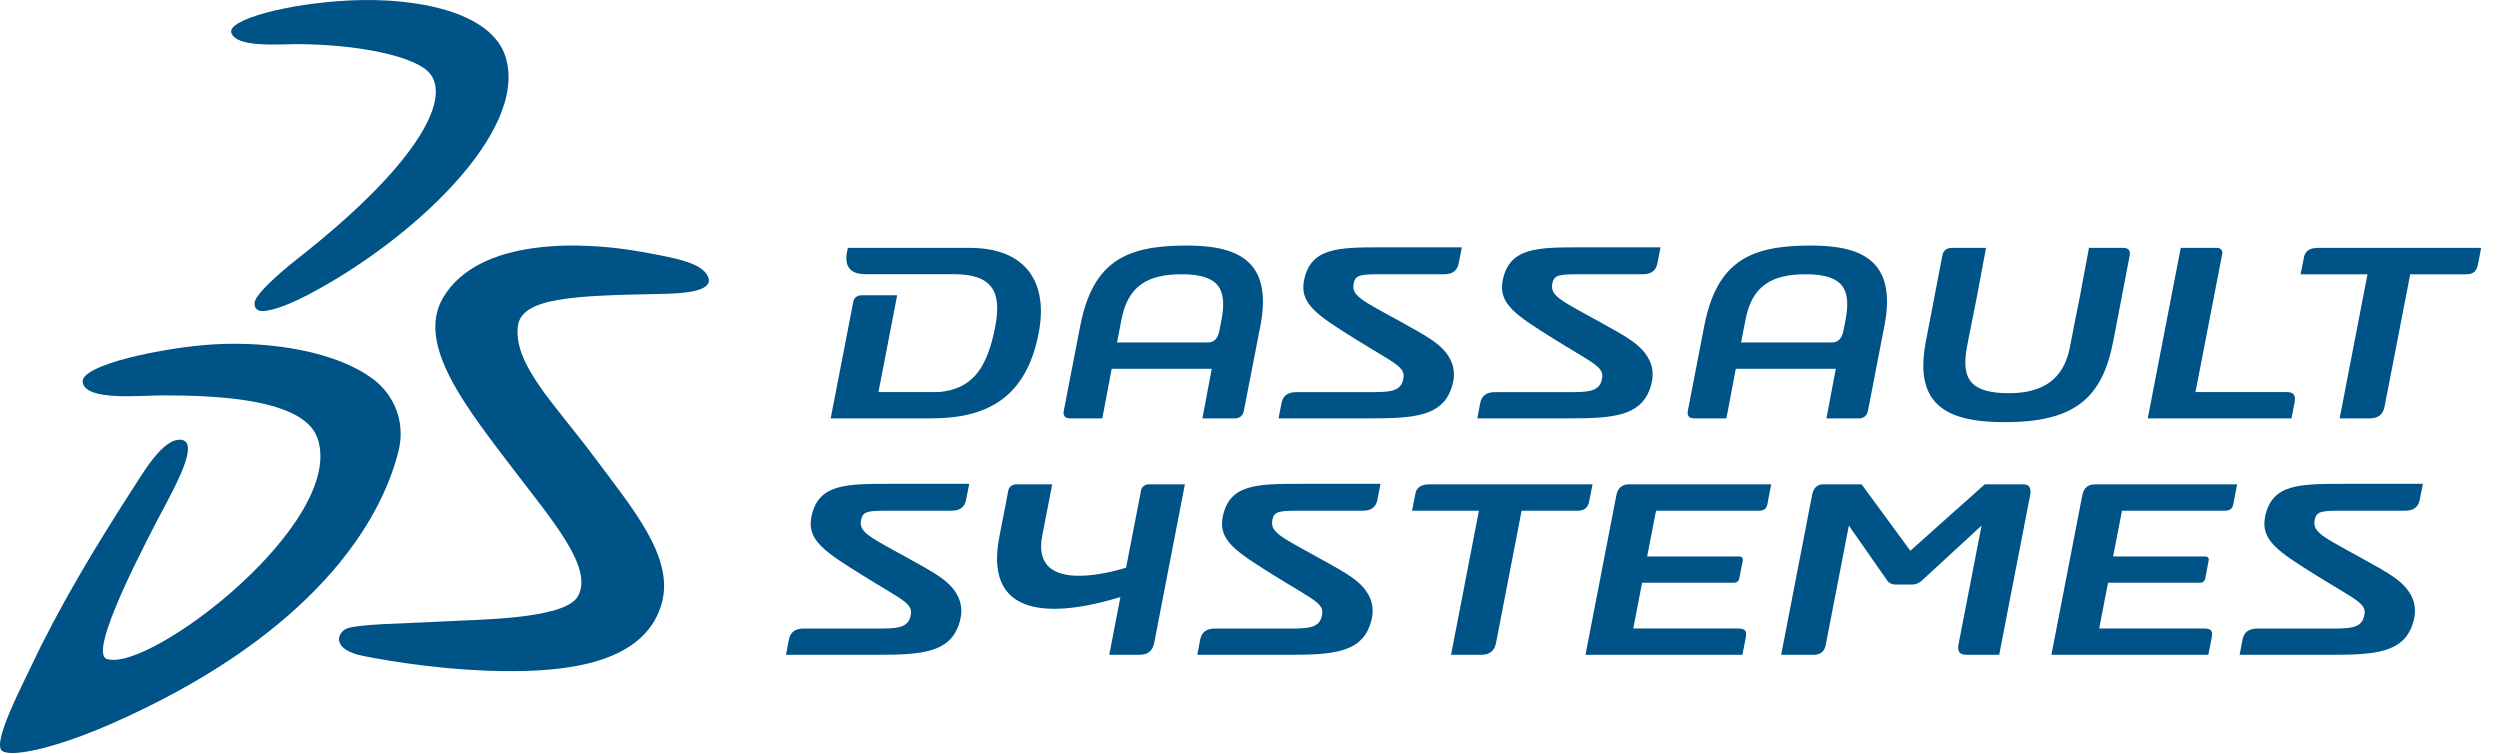
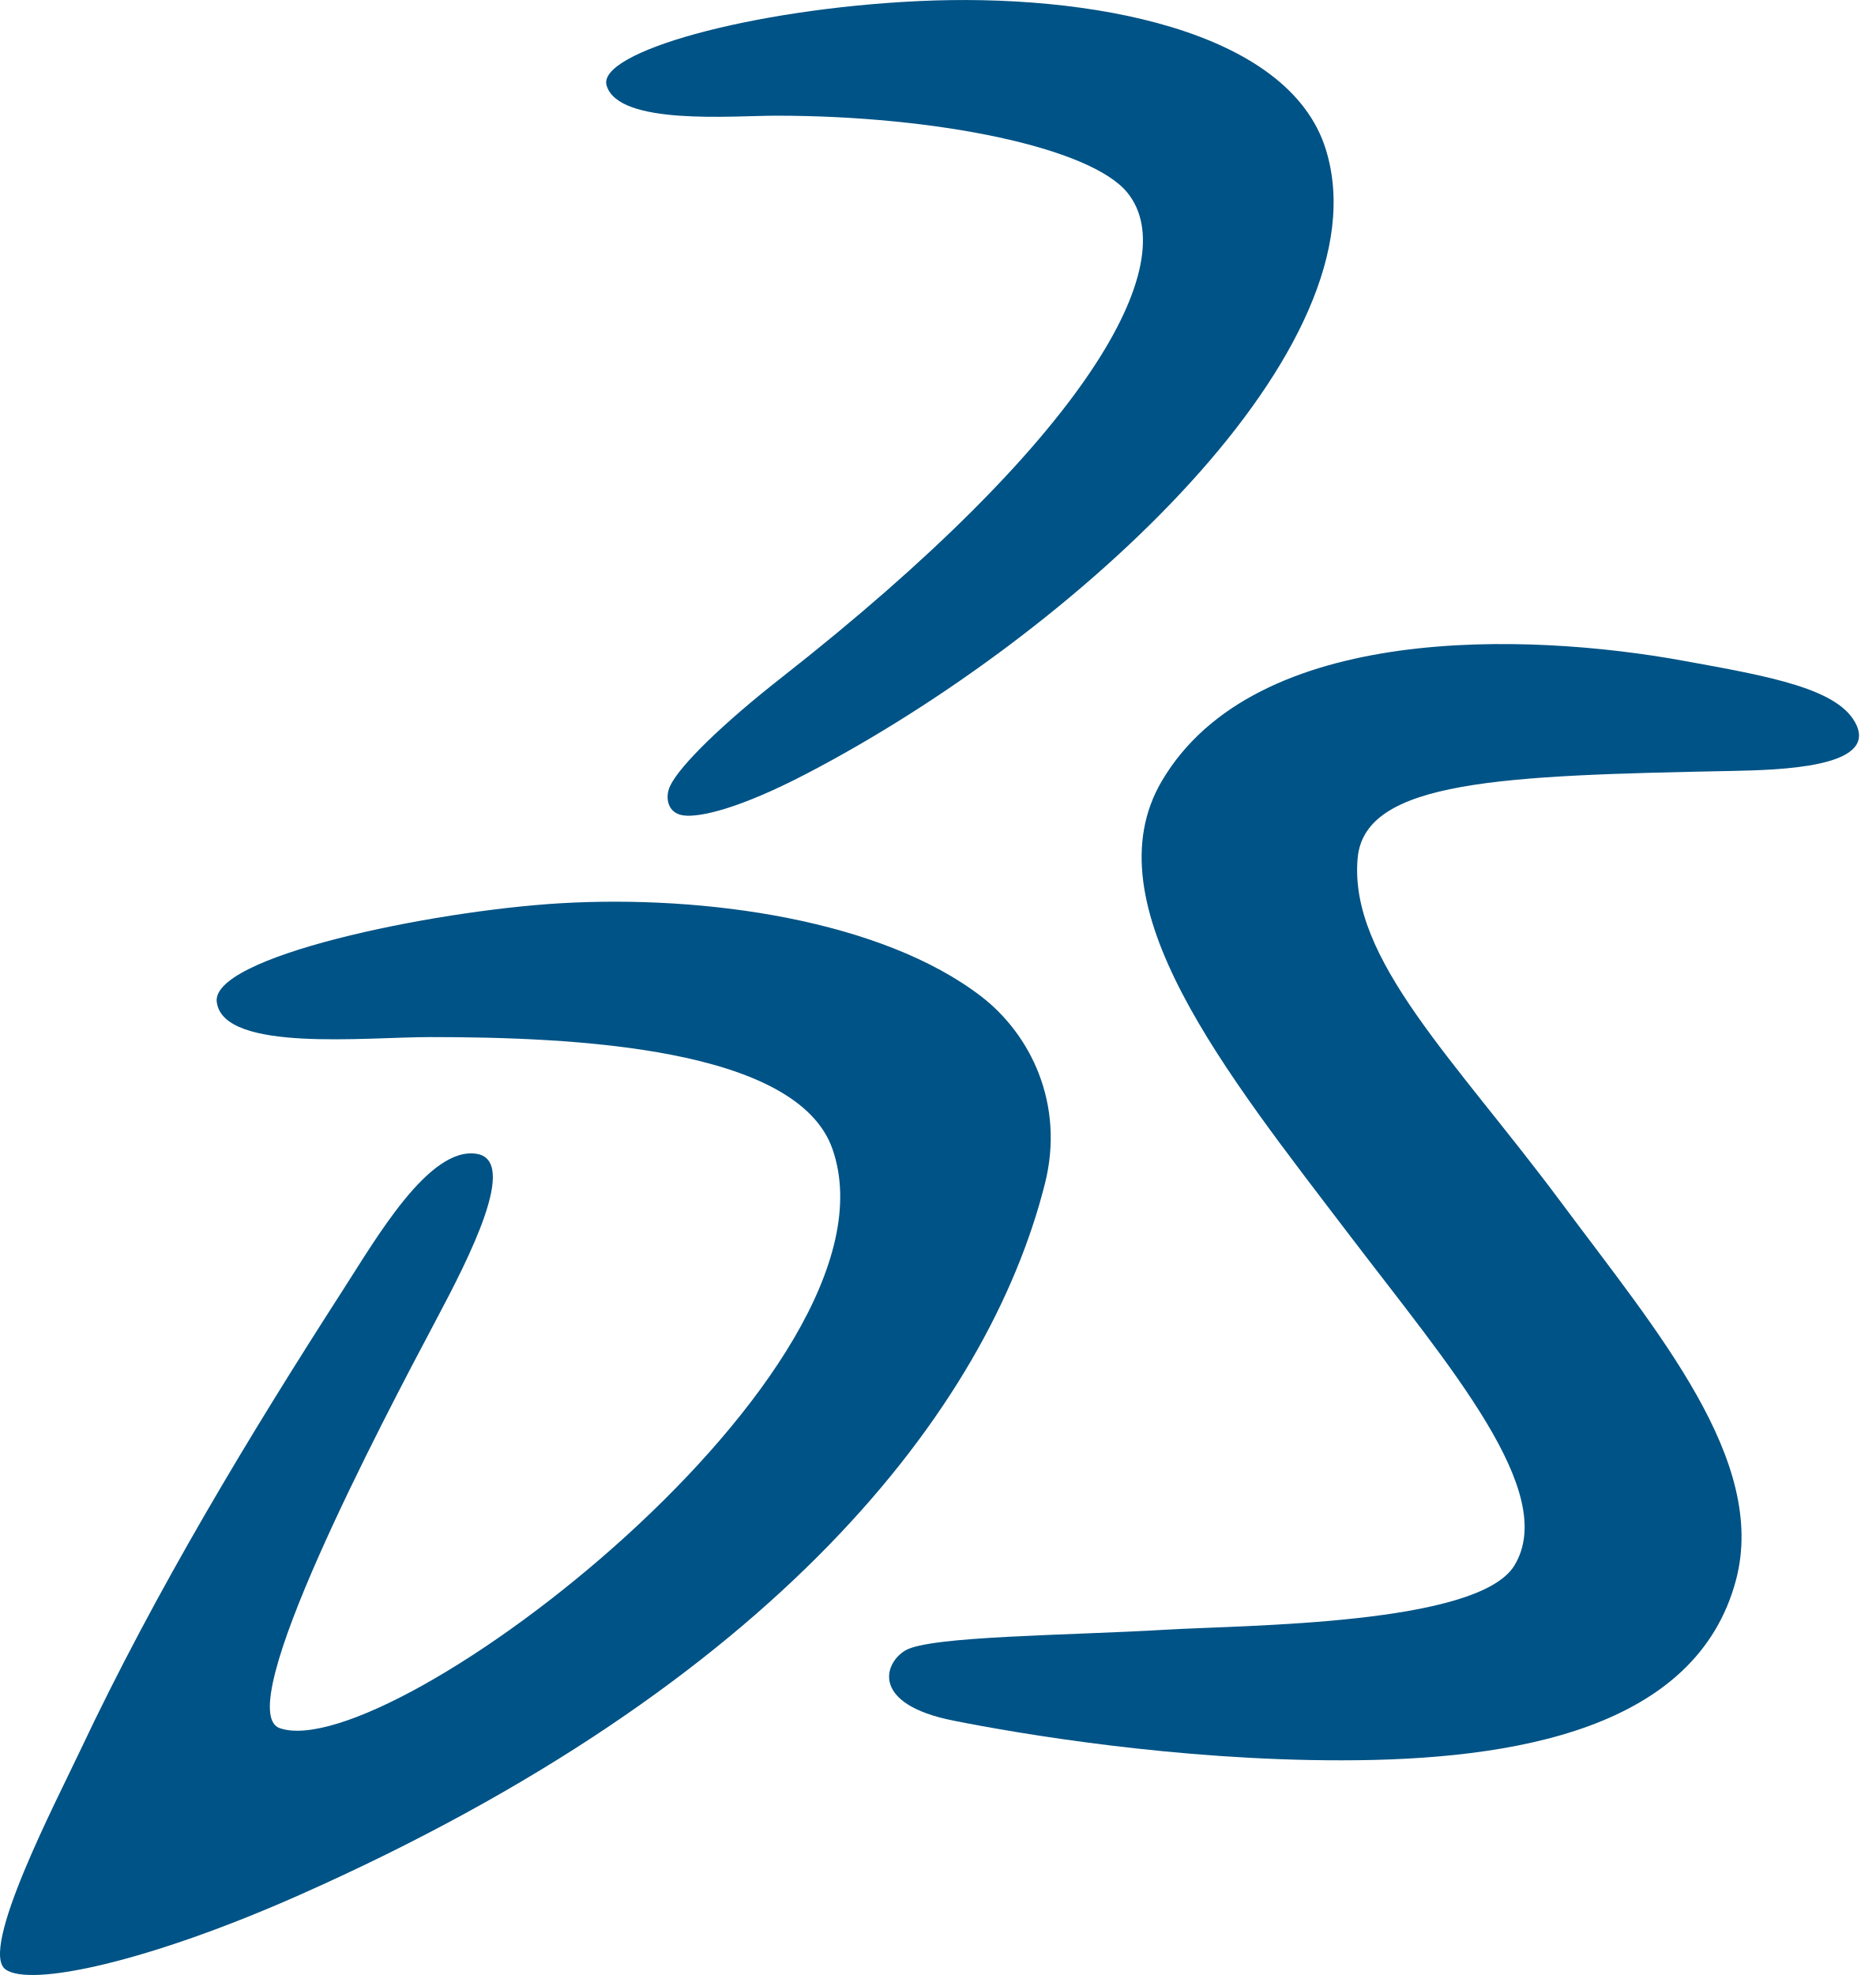
- <svg xmlns="http://www.w3.org/2000/svg" width="83" height="25" viewBox="0 0 83 25" fill="none">
-   <path fill-rule="evenodd" clip-rule="evenodd" d="M11.63 0.014C13.774 -0.088 16.312 0.37 16.785 1.89C17.56 4.381 13.632 8.012 10.209 9.795C9.371 10.232 8.862 10.352 8.65 10.322C8.448 10.294 8.417 10.091 8.482 9.952C8.604 9.69 9.156 9.156 9.895 8.576C13.748 5.555 15 3.338 14.273 2.44C13.807 1.864 11.853 1.465 9.825 1.465C9.275 1.465 7.828 1.593 7.679 1.081C7.558 0.662 9.5 0.115 11.63 0.014Z" fill="#005386" />
-   <path fill-rule="evenodd" clip-rule="evenodd" d="M7.093 11.433C8.932 11.325 11.166 11.648 12.421 12.612C13.044 13.09 13.483 13.972 13.229 14.982C12.505 17.85 9.802 21.319 3.796 23.985C1.887 24.833 0.385 25.157 0.07 24.93C-0.269 24.685 0.716 22.793 1.013 22.165C1.971 20.13 3.169 18.15 4.337 16.337C4.767 15.669 5.431 14.512 6.032 14.604C6.57 14.688 5.94 15.918 5.525 16.7C4.828 18.012 2.909 21.658 3.542 21.875C4.942 22.358 11.509 17.341 10.541 14.547C10.092 13.251 7.24 13.127 5.445 13.127C4.628 13.127 2.844 13.321 2.746 12.693C2.639 12.114 5.456 11.53 7.093 11.433Z" fill="#005386" />
-   <path fill-rule="evenodd" clip-rule="evenodd" d="M21.296 8.361C22.4 8.561 23.299 8.716 23.506 9.184C23.738 9.714 22.536 9.746 21.93 9.759C19.026 9.815 17.275 9.873 17.188 10.863C17.074 12.139 18.429 13.422 19.766 15.223C20.989 16.866 22.378 18.488 21.978 20C21.479 21.884 19.179 22.282 16.989 22.282C14.891 22.285 12.904 21.947 12.069 21.78C11.029 21.574 11.184 21.058 11.461 20.892C11.77 20.707 13.539 20.702 14.767 20.629C15.778 20.569 18.715 20.571 19.173 19.816C19.734 18.891 18.359 17.308 17.097 15.651C15.522 13.582 13.792 11.447 14.708 9.888C15.893 7.871 19.359 8.009 21.296 8.361Z" fill="#005386" />
-   <path fill-rule="evenodd" clip-rule="evenodd" d="M66.553 14.016C68.885 14.016 69.784 13.215 70.153 11.364L70.706 8.48C70.743 8.287 70.628 8.229 70.482 8.229H69.354L69.044 9.888L68.867 10.771L68.719 11.538C68.512 12.583 67.839 13.054 66.697 13.054C65.44 13.054 65.104 12.595 65.3 11.538C65.3 11.538 65.349 11.274 65.365 11.195L65.626 9.888L65.936 8.229H64.808C64.662 8.229 64.524 8.287 64.487 8.48L63.933 11.364C63.554 13.397 64.562 14.016 66.553 14.016ZM26.942 17.144C26.774 17.941 27.394 18.326 28.655 19.111C30.033 19.97 30.349 20.036 30.222 20.488C30.12 20.853 29.758 20.868 29.137 20.868H26.682C26.403 20.868 26.241 20.983 26.192 21.234L26.094 21.739H29.19C30.607 21.739 31.495 21.651 31.818 20.782C31.975 20.357 31.973 19.919 31.591 19.486C31.396 19.265 31.108 19.072 30.712 18.847C28.942 17.843 28.48 17.726 28.592 17.24C28.655 16.966 28.843 16.956 29.509 16.956H31.585C31.865 16.956 32.027 16.841 32.075 16.591L32.178 16.063H29.55C28.063 16.063 27.169 16.072 26.942 17.144ZM40.597 17.144C40.429 17.941 41.05 18.326 42.31 19.111C43.689 19.97 44.004 20.036 43.876 20.488C43.774 20.853 43.413 20.868 42.792 20.868H40.337C40.058 20.868 39.896 20.983 39.847 21.234L39.75 21.739H42.846C44.263 21.739 45.151 21.651 45.473 20.782C45.631 20.357 45.629 19.919 45.247 19.486C45.051 19.265 44.764 19.072 44.366 18.847C42.597 17.843 42.136 17.726 42.247 17.24C42.31 16.966 42.498 16.956 43.164 16.956H45.241C45.52 16.956 45.682 16.841 45.73 16.591L45.833 16.063H43.206C41.718 16.063 40.825 16.072 40.597 17.144ZM75.203 17.144C75.035 17.941 75.656 18.326 76.915 19.111C78.295 19.97 78.61 20.036 78.481 20.488C78.381 20.853 78.019 20.868 77.399 20.868H74.943C74.664 20.868 74.501 20.983 74.453 21.234L74.355 21.739H77.452C78.868 21.739 79.756 21.651 80.079 20.782C80.236 20.357 80.234 19.919 79.852 19.486C79.657 19.265 79.369 19.072 78.972 18.847C77.203 17.843 76.74 17.726 76.853 17.24C76.915 16.966 77.105 16.956 77.77 16.956H79.847C80.126 16.956 80.287 16.841 80.336 16.591L80.439 16.063H77.812C76.324 16.063 75.43 16.072 75.203 17.144ZM54.769 12.932C54.926 12.508 54.925 12.069 54.542 11.636C54.347 11.415 54.06 11.222 53.662 10.996C51.893 9.992 51.431 9.877 51.542 9.39C51.605 9.117 51.794 9.106 52.461 9.106H54.536C54.816 9.106 54.978 8.991 55.027 8.742L55.129 8.211H52.501C51.013 8.211 50.12 8.221 49.892 9.294C49.725 10.09 50.346 10.476 51.605 11.262C52.984 12.121 53.299 12.186 53.173 12.64C53.07 13.004 52.709 13.019 52.089 13.019H49.633C49.354 13.019 49.191 13.134 49.143 13.384L49.046 13.89H52.141C53.558 13.89 54.447 13.802 54.769 12.932ZM48.172 12.932C48.329 12.508 48.328 12.069 47.946 11.636C47.75 11.415 47.463 11.222 47.066 10.996C45.295 9.992 44.834 9.877 44.946 9.39C45.008 9.117 45.197 9.106 45.864 9.106H47.939C48.219 9.106 48.381 8.991 48.429 8.742L48.533 8.211H45.905C44.416 8.211 43.523 8.221 43.297 9.294C43.128 10.09 43.749 10.476 45.008 11.262C46.387 12.121 46.703 12.186 46.576 12.64C46.475 13.004 46.113 13.019 45.491 13.019H43.037C42.757 13.019 42.595 13.134 42.546 13.384L42.448 13.89H45.545C46.962 13.89 47.85 13.802 48.172 12.932ZM76.971 8.229C76.691 8.229 76.534 8.324 76.492 8.536L76.381 9.107H78.601L77.676 13.89H78.672C78.951 13.89 79.115 13.775 79.17 13.488L80.019 9.107H81.871C82.134 9.107 82.226 8.991 82.272 8.76L82.374 8.229H76.971ZM28.598 9.803C28.458 9.803 28.352 9.898 28.334 9.995L27.579 13.89H30.919C32.789 13.89 34.086 13.193 34.491 11.023C34.792 9.408 34.095 8.229 32.19 8.229H28.15C28.15 8.229 28.142 8.268 28.134 8.302C28.043 8.683 28.09 9.103 28.729 9.103H31.665C33.078 9.103 33.28 9.812 32.997 11.062C32.72 12.288 32.237 12.919 31.176 13.016H29.165L29.786 9.803H28.598ZM76.18 13.36C76.228 13.112 76.141 13.016 75.915 13.016H72.89L73.78 8.42C73.798 8.324 73.729 8.229 73.607 8.229H72.401L71.305 13.89H76.077L76.18 13.36ZM67.173 16.079H65.895L63.423 18.285L61.805 16.079H60.529C60.319 16.079 60.204 16.212 60.16 16.443L59.135 21.739H60.219C60.446 21.739 60.573 21.625 60.614 21.413L61.382 17.449L62.628 19.234C62.665 19.31 62.769 19.407 62.926 19.407H63.486C63.644 19.407 63.784 19.31 63.851 19.234L65.788 17.449L65.019 21.413C64.979 21.625 65.061 21.739 65.29 21.739H66.373L67.4 16.443C67.443 16.212 67.383 16.079 67.173 16.079ZM53.663 16.443L52.638 21.739H57.848L57.958 21.173C58.003 20.942 57.947 20.865 57.684 20.865H54.224L54.518 19.346H57.577C57.665 19.346 57.728 19.289 57.743 19.211L57.86 18.609C57.874 18.533 57.833 18.474 57.746 18.474H54.686L54.98 16.957H58.32C58.477 16.957 58.633 16.957 58.676 16.746L58.804 16.079H54.101C53.856 16.079 53.712 16.192 53.663 16.443ZM69.132 16.443L68.107 21.739H73.318L73.427 21.173C73.472 20.942 73.416 20.865 73.155 20.865H69.693L69.987 19.346H73.046C73.134 19.346 73.198 19.289 73.212 19.211L73.329 18.609C73.344 18.533 73.301 18.474 73.215 18.474H70.156L70.449 16.957H73.789C73.947 16.957 74.103 16.957 74.144 16.746L74.273 16.079H69.571C69.325 16.079 69.182 16.192 69.132 16.443ZM37.886 16.27L37.386 18.847C36.512 19.116 34.249 19.609 34.602 17.787L34.933 16.079H33.743C33.603 16.079 33.497 16.173 33.479 16.27L33.178 17.825C32.606 20.78 35.394 20.376 37.198 19.821L36.827 21.739H37.822C38.103 21.739 38.264 21.625 38.321 21.337L39.338 16.079H38.132C38.01 16.079 37.904 16.173 37.886 16.27ZM52.769 16.61L52.873 16.079H47.471C47.191 16.079 47.033 16.174 46.992 16.385L46.88 16.956H49.1L48.175 21.739H49.171C49.451 21.739 49.612 21.625 49.67 21.337L50.517 16.956H52.371C52.633 16.956 52.725 16.841 52.769 16.61ZM37.233 10.608C37.444 9.505 38.085 9.106 39.228 9.106C40.436 9.106 40.752 9.561 40.556 10.608C40.556 10.608 40.506 10.87 40.489 10.949C40.466 11.066 40.412 11.37 40.099 11.37H37.086L37.233 10.608ZM35.531 13.89H36.597L36.908 12.244H40.23L39.92 13.89H40.986C41.126 13.89 41.26 13.832 41.296 13.64L41.851 10.782C42.258 8.613 41.038 8.152 39.394 8.152C37.424 8.152 36.3 8.649 35.871 10.782L35.317 13.64C35.28 13.832 35.391 13.89 35.531 13.89ZM57.952 10.608C58.164 9.505 58.804 9.106 59.947 9.106C61.155 9.106 61.471 9.561 61.275 10.608C61.275 10.608 61.226 10.87 61.208 10.949C61.184 11.066 61.131 11.37 60.818 11.37H57.804L57.952 10.608ZM56.25 13.89H57.317L57.628 12.244H60.949L60.638 13.89H61.705C61.845 13.89 61.979 13.832 62.016 13.64L62.569 10.782C62.978 8.613 61.758 8.152 60.113 8.152C58.143 8.152 57.019 8.649 56.589 10.782L56.036 13.64C56 13.832 56.109 13.89 56.25 13.89Z" fill="#005386" />
+ <svg xmlns="http://www.w3.org/2000/svg" width="38" height="40" viewBox="0 0 38 40" fill="none">
+   <path fill-rule="evenodd" clip-rule="evenodd" d="M18.607 0.022C22.038 -0.141 26.099 0.593 26.855 3.024C28.095 7.009 21.811 12.819 16.335 15.671C14.993 16.37 14.179 16.562 13.84 16.514C13.517 16.469 13.467 16.145 13.572 15.922C13.767 15.503 14.649 14.649 15.832 13.722C21.996 8.887 24 5.341 22.837 3.903C22.09 2.983 18.965 2.343 15.72 2.343C14.839 2.343 12.525 2.548 12.287 1.73C12.093 1.059 15.2 0.183 18.607 0.022Z" fill="#005386" />
+   <path fill-rule="evenodd" clip-rule="evenodd" d="M11.349 18.294C14.291 18.121 17.865 18.637 19.873 20.179C20.871 20.945 21.573 22.355 21.166 23.972C20.008 28.56 15.683 34.111 6.074 38.376C3.019 39.732 0.616 40.251 0.112 39.887C-0.43 39.496 1.146 36.469 1.62 35.464C3.154 32.209 5.071 29.04 6.939 26.139C7.627 25.071 8.689 23.22 9.651 23.368C10.512 23.501 9.504 25.469 8.84 26.72C7.725 28.82 4.655 34.653 5.668 35.001C7.907 35.773 18.414 27.746 16.864 23.276C16.146 21.202 11.585 21.004 8.711 21.004C7.405 21.004 4.551 21.314 4.393 20.31C4.222 19.382 8.729 18.449 11.349 18.294Z" fill="#005386" />
+   <path fill-rule="evenodd" clip-rule="evenodd" d="M34.073 13.378C35.839 13.698 37.278 13.946 37.609 14.695C37.98 15.543 36.056 15.594 35.087 15.614C30.442 15.705 27.64 15.797 27.5 17.382C27.318 19.422 29.485 21.476 31.626 24.357C33.581 26.986 35.805 29.58 35.164 32C34.365 35.014 30.685 35.651 27.182 35.652C23.826 35.655 20.646 35.114 19.311 34.848C17.647 34.518 17.894 33.693 18.338 33.427C18.833 33.131 21.662 33.124 23.627 33.006C25.245 32.911 29.943 32.913 30.676 31.705C31.574 30.226 29.375 27.693 27.355 25.041C24.835 21.732 22.067 18.316 23.532 15.821C25.428 12.594 30.973 12.815 34.073 13.378Z" fill="#005386" />
</svg>
